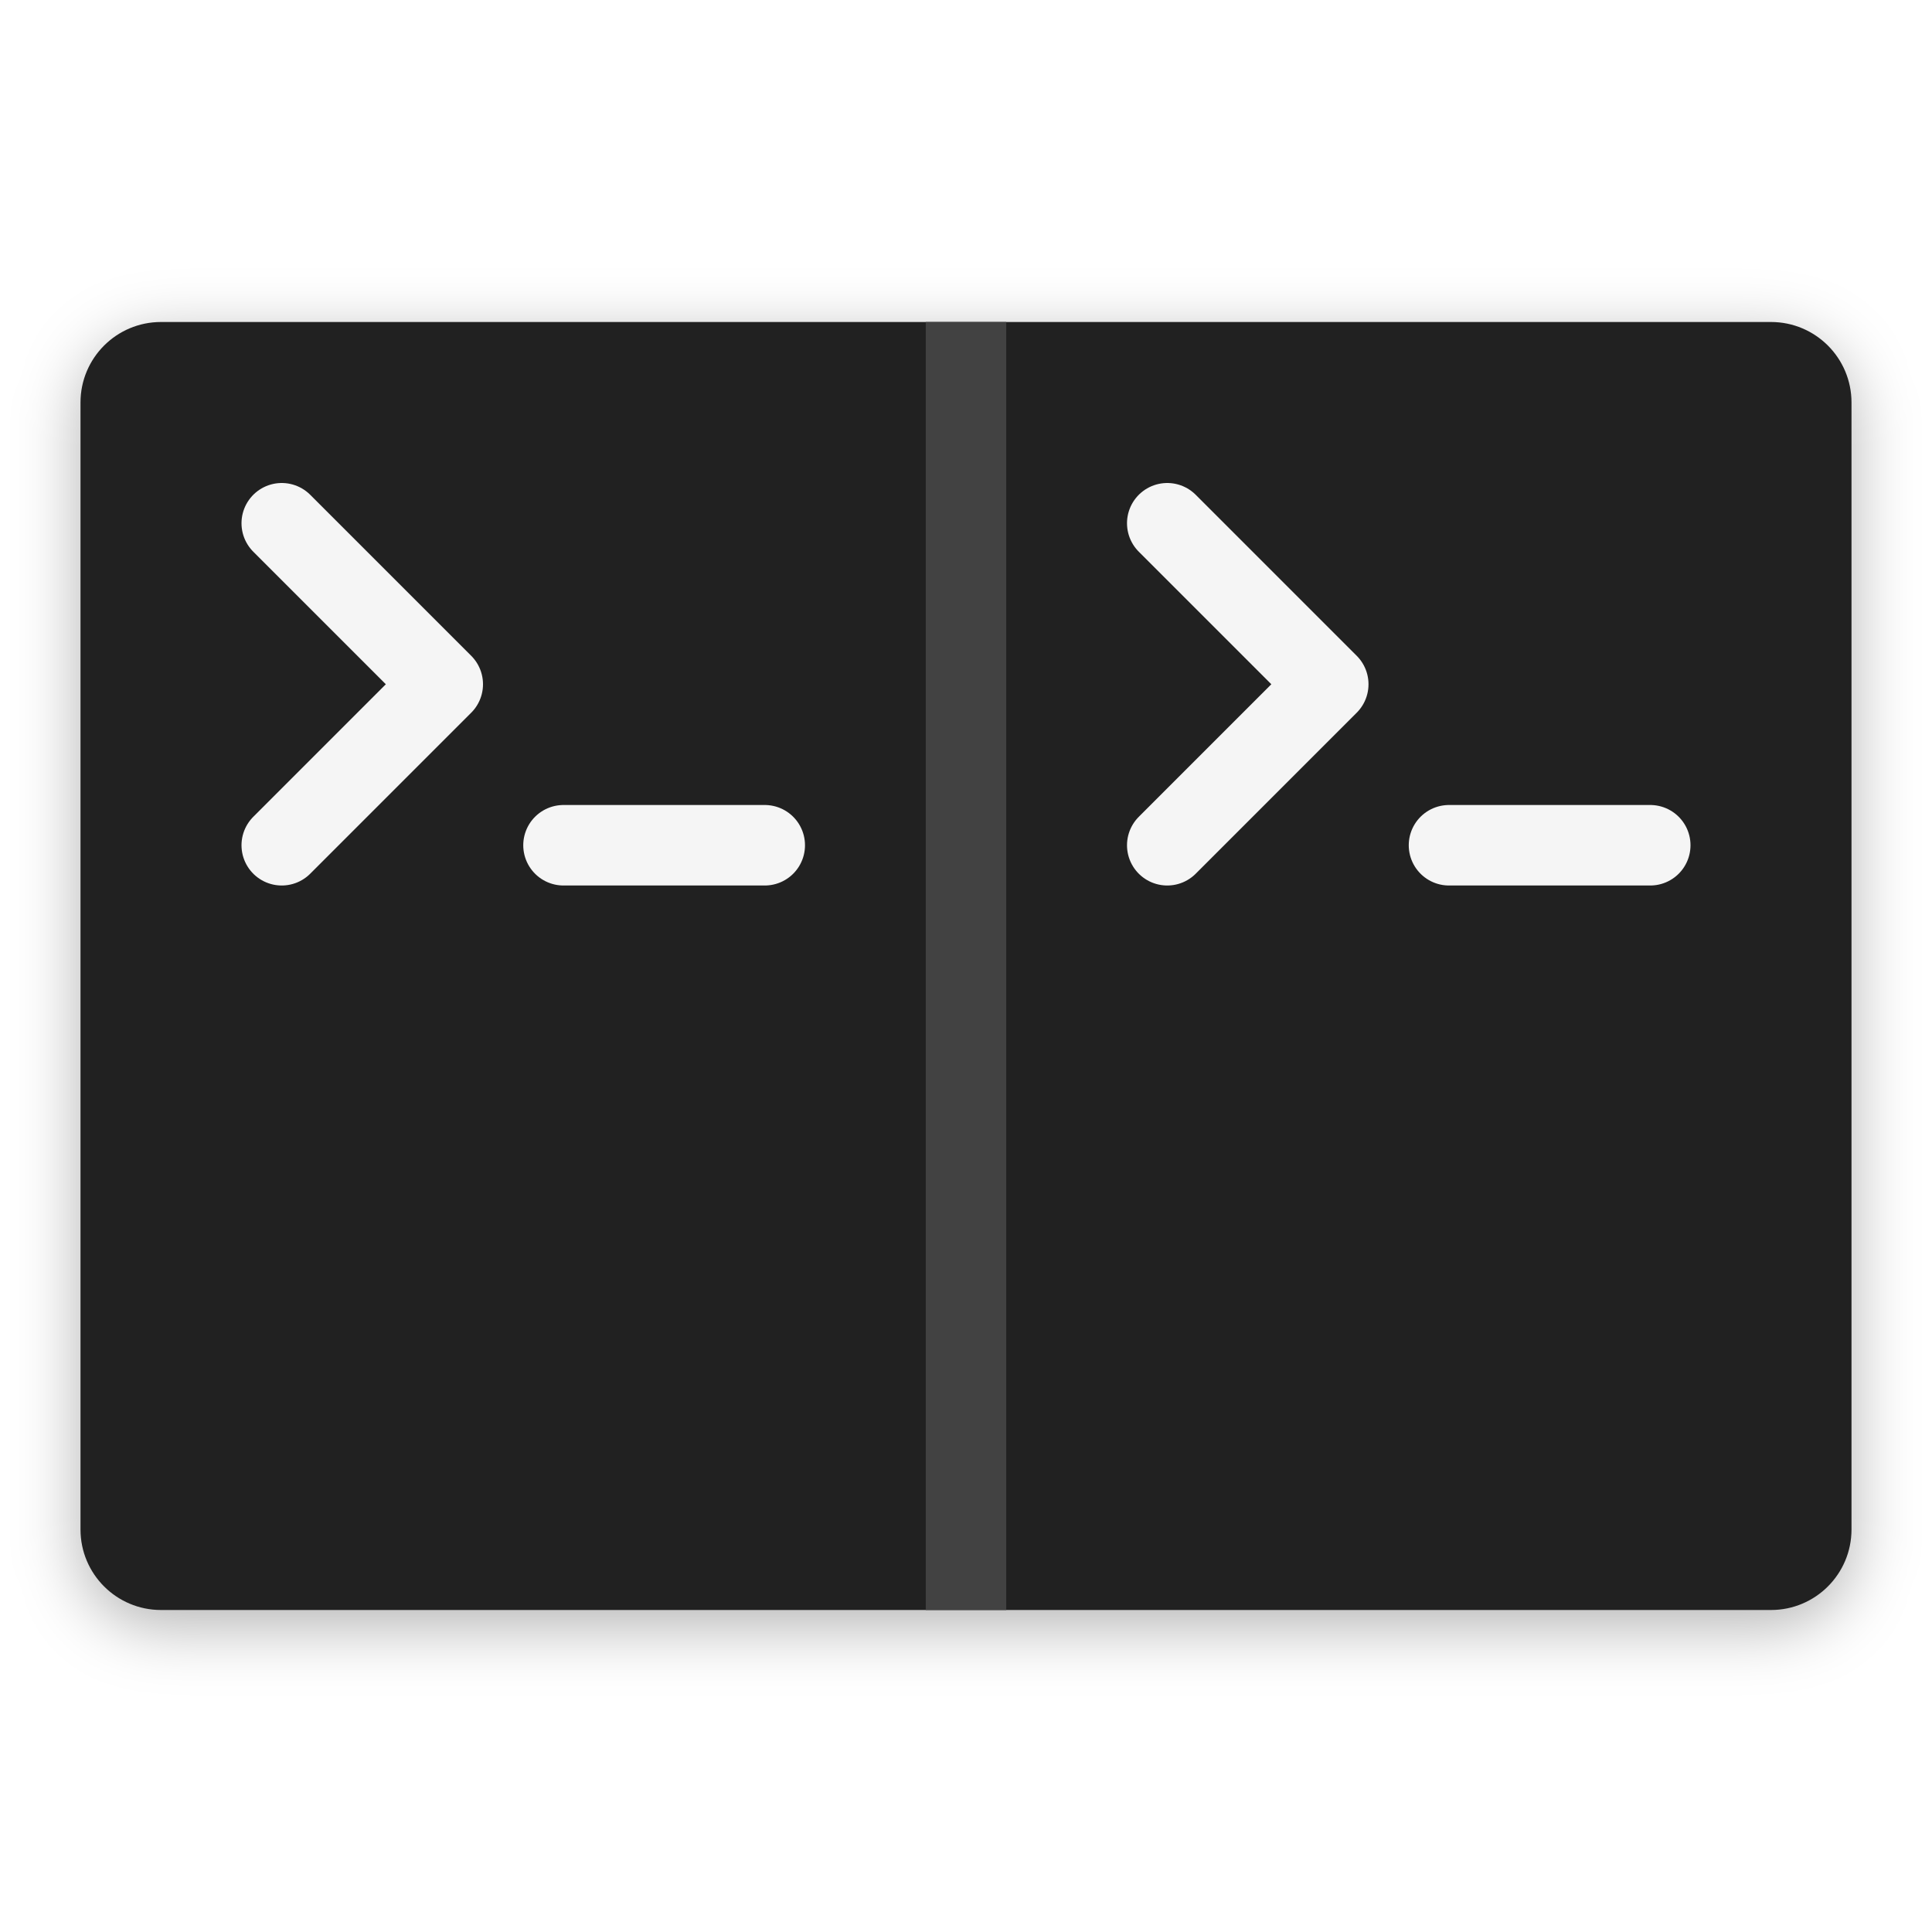
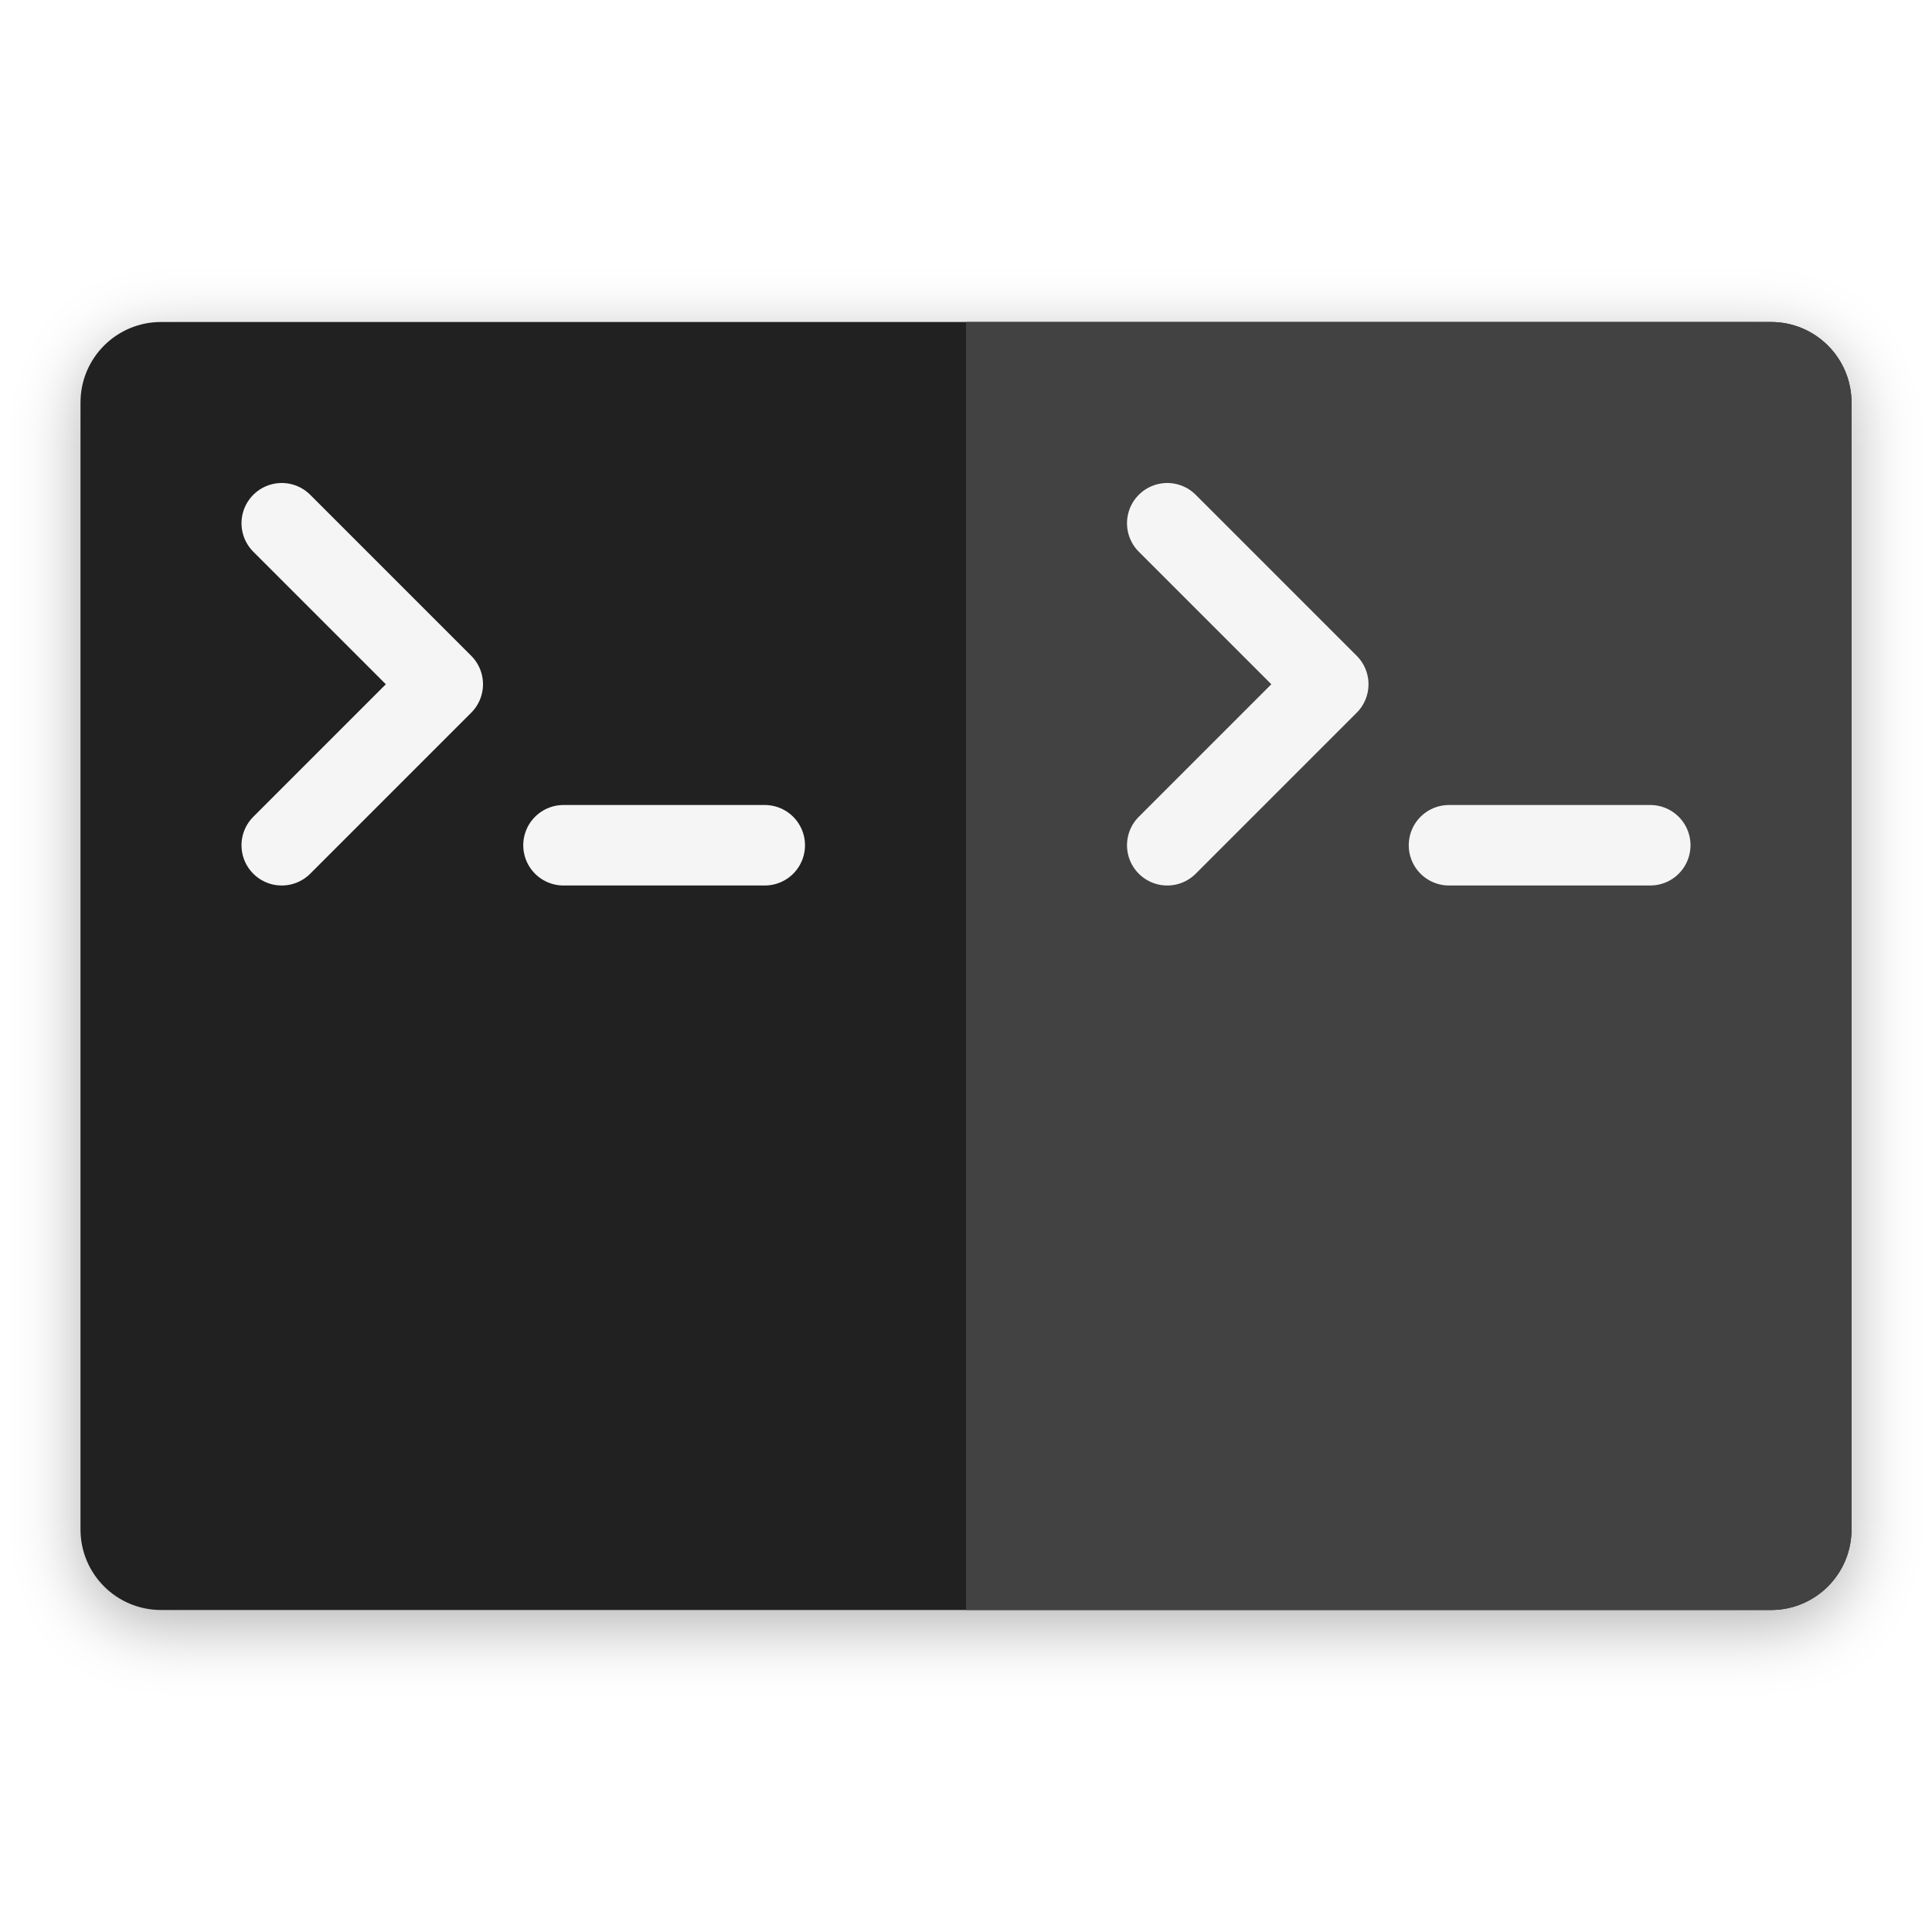
<svg xmlns="http://www.w3.org/2000/svg" width="48" height="48" id="svg4152" version="1.1" viewBox="0 0 48 48">
  <defs id="defs4154">
    <filter style="color-interpolation-filters:sRGB;" id="filter4138">
      <feFlood flood-opacity="0.298" flood-color="rgb(0,0,0)" result="flood" id="feFlood4140" />
      <feComposite in="flood" in2="SourceGraphic" operator="in" result="composite1" id="feComposite4142" />
      <feGaussianBlur in="composite1" stdDeviation="0.8" result="blur" id="feGaussianBlur4144" />
      <feOffset dx="0" dy="0.4" result="offset" id="feOffset4146" />
      <feComposite in="SourceGraphic" in2="offset" operator="over" result="composite2" id="feComposite4148" />
    </filter>
+     <filter style="color-interpolation-filters:sRGB" id="filter4138-3">
+       <feFlood flood-opacity="0.298" flood-color="rgb(0,0,0)" result="flood" id="feFlood4140-6" />
+       <feComposite in="flood" in2="SourceGraphic" operator="in" result="composite1" id="feComposite4142-7" />
+       <feGaussianBlur in="composite1" stdDeviation="0.8" result="blur" id="feGaussianBlur4144-5" />
+       <feOffset dx="0" dy="0.4" result="offset" id="feOffset4146-3" />
+       <feComposite in="SourceGraphic" in2="offset" operator="over" result="composite2" id="feComposite4148-5" />
+     </filter>
+     <clipPath clipPathUnits="userSpaceOnUse" id="clipPath4530">
+       <rect style="color:#000000;clip-rule:nonzero;display:inline;overflow:visible;visibility:visible;opacity:1;isolation:auto;mix-blend-mode:normal;color-interpolation:sRGB;color-interpolation-filters:linearRGB;solid-color:#000000;solid-opacity:1;fill:#78909c;fill-opacity:1;fill-rule:nonzero;stroke:none;stroke-width:2;stroke-linecap:round;stroke-linejoin:round;stroke-miterlimit:4;stroke-dasharray:none;stroke-dashoffset:0;stroke-opacity:1;paint-order:normal;color-rendering:auto;image-rendering:auto;shape-rendering:auto;text-rendering:auto;enable-background:accumulate" id="rect4532" width="24" height="48" x="24" y="-32" rx="0" ry="0" />
+     </clipPath>
  </defs>
  <g id="layer1" transform="translate(0,32)">
    <rect style="color:#000000;clip-rule:nonzero;display:inline;overflow:visible;visibility:visible;opacity:1;isolation:auto;mix-blend-mode:normal;color-interpolation:sRGB;color-interpolation-filters:linearRGB;solid-color:#000000;solid-opacity:1;fill:#212121;fill-opacity:1;fill-rule:evenodd;stroke:none;stroke-width:0.1;stroke-linecap:round;stroke-linejoin:round;stroke-miterlimit:4;stroke-dasharray:none;stroke-dashoffset:0;stroke-opacity:0.251;color-rendering:auto;image-rendering:auto;shape-rendering:auto;text-rendering:auto;enable-background:accumulate;filter:url(#filter4138)" id="rect4142-6" width="44" height="32" x="2" y="-24" ry="2" rx="2" />
-     <rect style="color:#000000;clip-rule:nonzero;display:inline;overflow:visible;visibility:visible;opacity:1;isolation:auto;mix-blend-mode:normal;color-interpolation:sRGB;color-interpolation-filters:linearRGB;solid-color:#000000;solid-opacity:1;fill:#424242;fill-opacity:1;fill-rule:nonzero;stroke:none;stroke-width:4;stroke-linecap:butt;stroke-linejoin:round;stroke-miterlimit:4;stroke-dasharray:none;stroke-dashoffset:0;stroke-opacity:1;paint-order:normal;color-rendering:auto;image-rendering:auto;shape-rendering:auto;text-rendering:auto;enable-background:accumulate" id="rect825" width="2" height="32" x="23" y="-24" rx="0" ry="0" />
    <path style="fill:none;fill-rule:evenodd;stroke:#f5f5f5;stroke-width:2;stroke-linecap:round;stroke-linejoin:round;stroke-miterlimit:4;stroke-dasharray:none;stroke-opacity:1" d="m 7,-19 4,4 -4,4" id="path827" />
    <path style="fill:none;fill-rule:evenodd;stroke:#f5f5f5;stroke-width:2;stroke-linecap:round;stroke-linejoin:round;stroke-miterlimit:4;stroke-dasharray:none;stroke-opacity:1" d="m 14,-11 h 5" id="path827-3" />
+     <rect style="color:#000000;clip-rule:nonzero;display:inline;overflow:visible;visibility:visible;opacity:1;isolation:auto;mix-blend-mode:normal;color-interpolation:sRGB;color-interpolation-filters:linearRGB;solid-color:#000000;solid-opacity:1;fill:#424242;fill-opacity:1;fill-rule:evenodd;stroke:none;stroke-width:0.1;stroke-linecap:round;stroke-linejoin:round;stroke-miterlimit:4;stroke-dasharray:none;stroke-dashoffset:0;stroke-opacity:0.251;color-rendering:auto;image-rendering:auto;shape-rendering:auto;text-rendering:auto;enable-background:accumulate" id="rect4142-6-6" width="44" height="32" x="2" y="-24" ry="2" rx="2" clip-path="url(#clipPath4530)" />
    <path style="fill:none;fill-rule:evenodd;stroke:#f5f5f5;stroke-width:2;stroke-linecap:round;stroke-linejoin:round;stroke-miterlimit:4;stroke-dasharray:none;stroke-opacity:1" d="m 29,-19 4,4 -4,4" id="path827-6" />
    <path style="fill:none;fill-rule:evenodd;stroke:#f5f5f5;stroke-width:2;stroke-linecap:round;stroke-linejoin:round;stroke-miterlimit:4;stroke-dasharray:none;stroke-opacity:1" d="m 36,-11 h 5" id="path827-3-7" />
  </g>
</svg>
